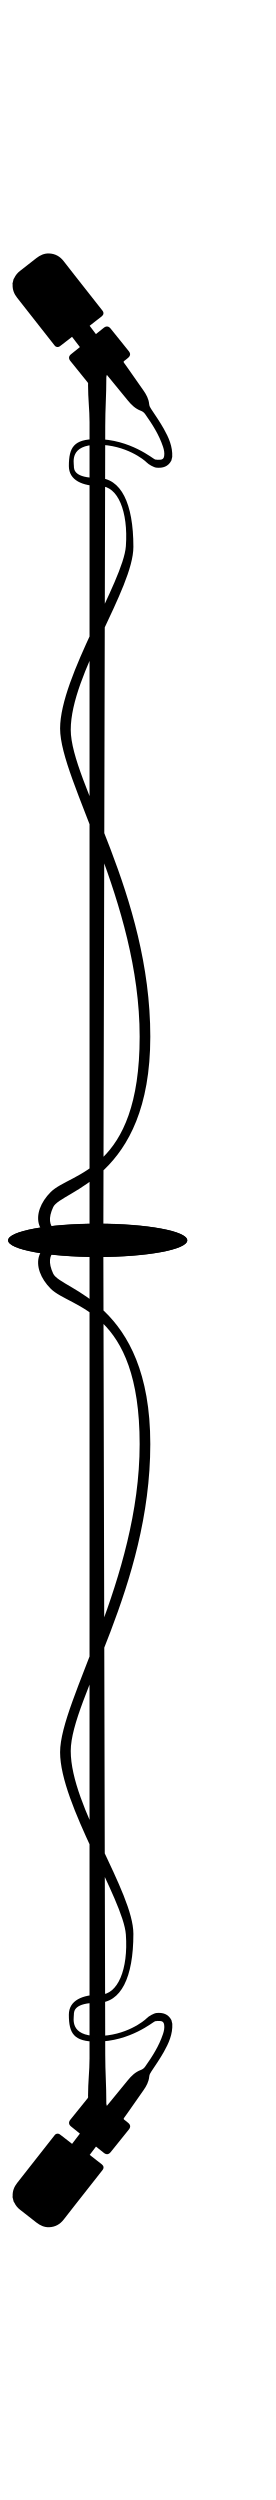
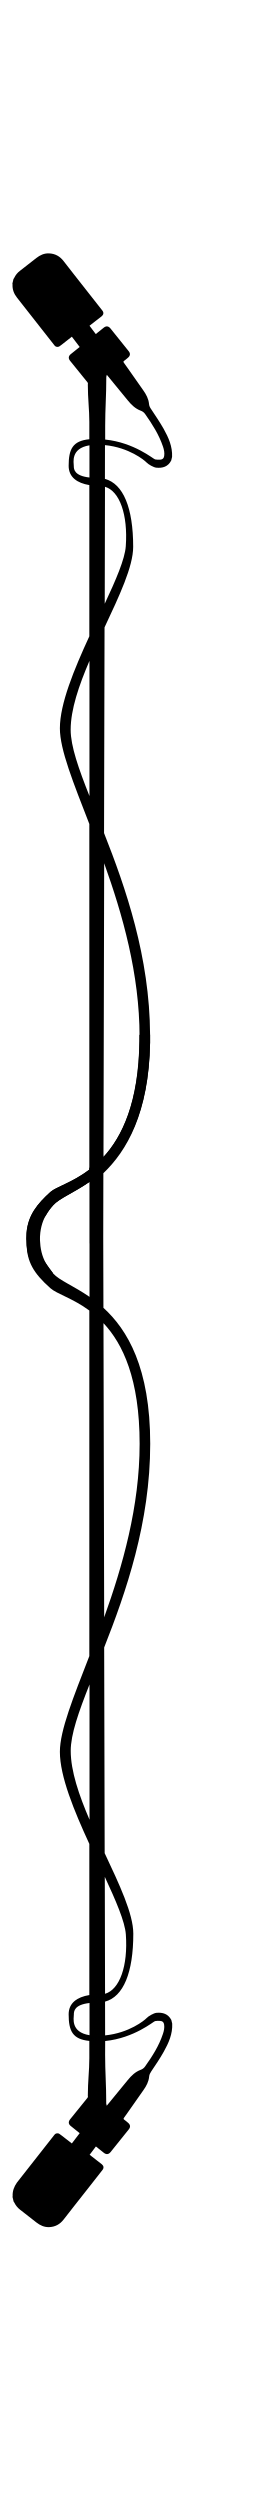
- <svg xmlns="http://www.w3.org/2000/svg" id="Layer_1" data-name="Layer 1" viewBox="0 0 440 3991">
-   <path d="M155.94,710c-45,0-38,28-38,34s1,19,38,19,57,40,57,110c0,67-100,203-100,292,0,83,127,262,127,490s-142.55,245.22-155,272c-33,71,102,40,102,40s18,18-60,18-78-50-46-82,142-32,142-248-127-409-127-492,101-235,105-291-13-96-41-96-50-9-50-32c0-30,8-43,44-43,54,0,91,32,93.66,32.56a31.53,31.53,0,0,0,8.18.35c3.85-.21,5.69-2,6.28-5.85.8-5.15-.26-10.11-1.86-14.94-6.32-19.07-17-35.78-28.46-52a14.27,14.27,0,0,0-7.13-5.45c-8.57-3.22-14.92-9.42-20.6-16.4q-12.65-15.55-25.37-31c-2.52-3.08-5-6.14-8.09-9.86l-.78,3.25C169.77,633,168,652,168,679.69L164.94,1985h-22V673.89c0-19.89-2.4-36.89-2.4-59.93a3.94,3.94,0,0,0-.9-3.83c-9.16-11.28-18.22-22.64-27.36-33.93-3-3.75-2.79-7.56,1-10.63,4.63-3.78,9.3-7.5,14.27-11.5C118,542,124.61,549.93,115,537.7l-16.1,12.53c-1.12.87-2.22,1.76-3.39,2.54a5.88,5.88,0,0,1-8.41-1.33c-9.3-11.91-34.54-43.87-43.82-55.8-5.3-6.82-10.59-13.64-16-20.4-4.89-6.16-7.49-13-7.13-21a7.45,7.45,0,0,0-.21-1.44l1.74-7.28a15.2,15.2,0,0,0,1.17-1.83,30.34,30.34,0,0,1,9.18-11.26c8.71-6.8,17.36-13.66,26.09-20.42,5.91-4.57,12.4-7.65,20.12-7.39,9.8.32,17.46,4.64,23.4,12.3q8.46,10.92,17,21.81c9,11.53,36.09,45.69,45,57.25,2.41,3.11,1.92,6.49-1.18,9-2.66,2.13-5.38,4.18-8.07,6.28l-11.27,8.83c9.46,12.07.62,1.28,10,13.26l12.56-10.06c3.93-3.14,7.65-2.75,10.83,1.15,1.62,2,3.21,4,4.83,6,8.12,10.1,16.27,20.18,24.35,30.31,3.06,3.84,2.53,7.5-1.32,10.58-1.94,1.56-3.77,3.29-5.83,4.68-1.67,1.13-1.44,2-.41,3.4,2,2.72,4,5.52,5.94,8.31,8.28,11.83,16.52,23.7,24.85,35.51,4.66,6.61,8.47,13.64,9.18,21.76.3,3.35,1.66,5.62,3.41,8.25,6.87,10.27,13.85,20.51,19.93,31.25,7.84,13.86,14.29,28.35,13.5,44.9l-1.39,5.82c-5.1,9.83-13.75,12.35-23.91,11.37-4-.39-12.6-5.11-15.81-8.61S200.94,710,155.94,710Z" />
-   <ellipse cx="155.94" cy="1980" rx="143" ry="26.56" />
-   <path d="M233.94,3222.18c3.21-3.5,11.77-8.22,15.81-8.61,10.17-1,18.82,1.54,23.91,11.37l1.39,5.82c.78,16.55-5.66,31-13.5,44.9-6.08,10.74-13.06,21-19.93,31.25-1.76,2.63-3.12,4.9-3.41,8.25-.72,8.13-4.53,15.16-9.18,21.76-8.32,11.81-16.56,23.67-24.85,35.51-2,2.79-3.9,5.59-5.94,8.31-1,1.37-1.26,2.28.41,3.4,2.06,1.39,3.88,3.12,5.83,4.68,3.85,3.09,4.38,6.75,1.32,10.58-8.08,10.13-16.23,20.21-24.35,30.31-1.61,2-3.2,4-4.83,6-3.17,3.91-6.9,4.3-10.83,1.15l-12.56-10.06c-9.4,12-.56,1.2-10,13.26l11.27,8.83c2.69,2.1,5.4,4.15,8.07,6.28,3.1,2.48,3.59,5.85,1.18,9-8.94,11.56-36.06,45.72-45,57.25q-8.49,10.91-17,21.81c-5.94,7.66-13.6,12-23.4,12.3-7.72.26-14.21-2.82-20.12-7.39-8.74-6.76-17.39-13.62-26.09-20.42a30.34,30.34,0,0,1-9.18-11.26,15.2,15.2,0,0,0-1.17-1.83L20,3507.36a7.45,7.45,0,0,0,.21-1.44c-.36-7.93,2.24-14.81,7.13-21,5.37-6.76,10.66-13.59,16-20.4,9.28-11.93,34.52-43.89,43.82-55.8a5.88,5.88,0,0,1,8.41-1.33c1.18.78,2.28,1.67,3.39,2.54l16.1,12.53c9.58-12.24,3-4.28,12.48-16.38-5-4-9.64-7.72-14.27-11.5-3.76-3.07-4-6.89-1-10.63,9.14-11.29,18.21-22.65,27.36-33.93a3.94,3.94,0,0,0,.9-3.83c0-23,2.4-40,2.4-59.93V1975.18h22L168,3280.49c0,27.69,1.76,46.69,1.76,78.11l.78,3.25c3-3.71,5.57-6.78,8.09-9.86q12.69-15.52,25.37-31c5.68-7,12-13.17,20.6-16.4a14.27,14.27,0,0,0,7.13-5.45c11.5-16.26,22.14-33,28.46-52,1.6-4.83,2.66-9.8,1.86-14.94-.59-3.81-2.43-5.64-6.28-5.85a31.53,31.53,0,0,0-8.18.35c-2.66.56-39.66,32.56-93.66,32.56-36,0-44-13-44-43,0-23,22-32,50-32s45-40,41-96-105-208-105-291,127-276,127-492-110-216-142-248-32-82,46-82,60,18,60,18-135-31-102,40c12.45,26.78,155,44,155,272s-127,407-127,490c0,89,100,225,100,292,0,70-20,110-57,110s-38,13-38,19-7,34,38,34S230.73,3225.68,233.94,3222.18Z" />
-   <ellipse cx="155.94" cy="1980.18" rx="143" ry="26.56" />
+ <svg xmlns="http://www.w3.org/2000/svg" version="1.1" id="Layer_1" x="0px" y="0px" viewBox="0 0 440 3991" style="enable-background:new 0 0 440 3991;" xml:space="preserve">
+   <path d="M20.2,3505.8c0,0.5-0.1,1-0.2,1.4l1.7,7.3c0.4,0.6,0.8,1.2,1.2,1.8c2.1,4.4,5.3,8.3,9.2,11.3c8.7,6.8,17.4,13.7,26.1,20.4  c5.9,4.6,12.4,7.6,20.1,7.4c9.8-0.3,17.5-4.6,23.4-12.3c5.6-7.3,11.3-14.6,17-21.8c9-11.5,36.1-45.7,45-57.3c2.4-3.1,1.9-6.5-1.2-9  c-2.7-2.1-5.4-4.2-8.1-6.3l-11.3-8.8c9.5-12.1,0.6-1.3,10-13.3l12.6,10.1c3.9,3.1,7.6,2.8,10.8-1.1c1.6-2,3.2-4,4.8-6  c8.1-10.1,16.3-20.2,24.3-30.3c3.1-3.8,2.5-7.5-1.3-10.6c-1.9-1.6-3.8-3.3-5.8-4.7c-1.7-1.1-1.4-2-0.4-3.4c2-2.7,4-5.5,5.9-8.3  c8.3-11.8,16.5-23.7,24.9-35.5c4.7-6.6,8.5-13.6,9.2-21.8c0.3-3.4,1.7-5.6,3.4-8.3c6.9-10.3,13.9-20.5,19.9-31.3  c7.8-13.9,14.3-28.4,13.5-44.9l-1.4-5.8c-5.1-9.8-13.8-12.4-23.9-11.4c-4,0.4-12.6,5.1-15.8,8.6c-2.9,3.2-27.7,23.6-66,27.4  l-0.1-53.9c29.4-7.9,45.1-46.4,45.1-108.5c0-31.6-22.2-78.5-45.7-128.5l-0.8-328.4c34.7-88.1,73.5-199.1,73.5-325.1  c0-121.7-36.6-182.4-74.7-217.1l-0.3-112.9h0l0.2-102c36.9-35.1,72.7-95.6,74.6-208.2c0-0.9,0-1.8,0-2.7c0-0.9,0-1.8,0-2.7  c0-0.2,0-0.3,0-0.5c0-1.3,0-2.5,0-3.8c0-1,0-2,0-2.9c-0.6-124.8-39-234.7-73.5-322.2l0.8-328.4c23.5-50.1,45.7-97,45.7-128.5  c0-62.1-15.7-100.6-45.1-108.5l0.1-53.9c38.2,3.7,63.1,24.2,66,27.4c3.2,3.5,11.8,8.2,15.8,8.6c10.2,1,18.8-1.5,23.9-11.4l1.4-5.8  c0.8-16.5-5.7-31-13.5-44.9c-6.1-10.7-13.1-21-19.9-31.3c-1.8-2.6-3.1-4.9-3.4-8.3c-0.7-8.1-4.5-15.2-9.2-21.8  c-8.3-11.8-16.6-23.7-24.9-35.5c-2-2.8-3.9-5.6-5.9-8.3c-1-1.4-1.3-2.3,0.4-3.4c2.1-1.4,3.9-3.1,5.8-4.7c3.9-3.1,4.4-6.8,1.3-10.6  c-8.1-10.1-16.2-20.2-24.3-30.3c-1.6-2-3.2-4-4.8-6c-3.2-3.9-6.9-4.3-10.8-1.1l-12.6,10.1c-9.4-12-0.6-1.2-10-13.3l11.3-8.8  c2.7-2.1,5.4-4.1,8.1-6.3c3.1-2.5,3.6-5.9,1.2-9c-8.9-11.6-36.1-45.7-45-57.3c-5.7-7.3-11.3-14.5-17-21.8  c-5.9-7.7-13.6-12-23.4-12.3c-7.7-0.3-14.2,2.8-20.1,7.4c-8.7,6.8-17.4,13.6-26.1,20.4c-3.9,2.9-7.1,6.8-9.2,11.3  c-0.3,0.6-0.7,1.3-1.2,1.8l-1.7,7.3c0.1,0.5,0.2,0.9,0.2,1.4c-0.4,7.9,2.2,14.8,7.1,21c5.4,6.8,10.7,13.6,16,20.4  c9.3,11.9,34.5,43.9,43.8,55.8c1.8,2.7,5.5,3.3,8.2,1.5c0.1-0.1,0.2-0.1,0.2-0.2c1.2-0.8,2.3-1.7,3.4-2.5l16-12.6  c9.6,12.2,3,4.3,12.5,16.4c-5,4-9.6,7.7-14.3,11.5c-3.8,3.1-4,6.9-1,10.6c9.1,11.3,18.2,22.6,27.4,33.9c1,1,1.3,2.5,0.9,3.8  c0,23,2.4,40,2.4,59.9v27.6c-26.7,2.6-33,15.9-33,42.5c0,18.1,13.6,27.5,33,30.7v241.4c-24.3,52.8-47,107.6-47,146.9  c0,34.2,21.6,87.1,47,152.7v551.8c-27.2,20.6-53,27.4-62,35.5c-21.1,19.1-35.9,37.2-38.2,65.6c0,0.1,0,0.1,0,0.2  c-0.2,2.5-0.3,5.1-0.3,7.8c0,0.5,0,1,0,1.5v0.4c0,3.4,0.1,6.6,0.3,9.8c0,0,0,0.1,0,0.1c1.6,25.9,9.7,43.3,38.2,68.5  c10.3,9.1,35.5,16,62,35.5v551.7c-25.4,65.6-47,118.5-47,152.8c0,39.3,22.7,94.2,47,147v241.3c-19.4,3.2-33,12.6-33,30.7  c0,26.7,6.3,39.9,33,42.5v27.6c0,19.9-2.4,36.9-2.4,59.9c0.4,1.3,0.1,2.8-0.9,3.8c-9.2,11.3-18.2,22.6-27.4,33.9  c-3,3.8-2.8,7.6,1,10.6c4.6,3.8,9.3,7.5,14.3,11.5c-9.5,12.1-2.9,4.1-12.5,16.4l-16.1-12.5c-1.1-0.9-2.2-1.8-3.4-2.5  c-2.6-2-6.3-1.5-8.2,1.1c-0.1,0.1-0.1,0.1-0.2,0.2c-9.3,11.9-34.5,43.9-43.8,55.8c-5.3,6.8-10.6,13.6-16,20.4  C22.4,3490.9,19.8,3497.8,20.2,3505.8z M142.8,762.3c-24.2-2.7-25-13.2-25-18.3c0-5.3-5.5-28.1,25-33.1V762.3z M142.8,1270.8  c-17.3-43.8-30-79.6-30-105.8c0-32.3,13.2-70.8,30-110V1270.8z M167.9,701.7l0-22c0-27.7,1.8-46.7,1.8-78.1l0.8-3.3  c3,3.7,5.6,6.8,8.1,9.9c8.5,10.4,16.9,20.7,25.4,31c5.7,7,12,13.2,20.6,16.4c2.9,1,5.4,2.9,7.1,5.4c11.5,16.3,22.1,33,28.5,52  c1.6,4.8,2.7,9.8,1.9,14.9c-0.6,3.8-2.4,5.6-6.3,5.9c-2.7,0.2-5.5,0.1-8.2-0.4C245.1,733,214.2,706.4,167.9,701.7z M167.2,963.8  l0.4-186.7c23.3,6.8,36.8,44.3,33.2,94.9C199.4,892.5,185,925.8,167.2,963.8z M167.9,3258.3c46.3-4.7,77.2-31.3,79.6-31.8  c2.7-0.5,5.5-0.6,8.2-0.3c3.8,0.2,5.7,2,6.3,5.8c0.8,5.2-0.3,10.1-1.9,14.9c-6.3,19.1-17,35.8-28.5,52c-1.7,2.5-4.2,4.4-7.1,5.4  c-8.6,3.2-14.9,9.4-20.6,16.4c-8.4,10.4-16.9,20.7-25.4,31c-2.5,3.1-5,6.1-8.1,9.9l-0.8-3.3c0-31.4-1.8-50.4-1.8-78.1L167.9,3258.3z   M167.3,2996.2c17.7,38.1,32.1,71.4,33.6,91.8c3.6,50.6-9.9,88.1-33.2,94.9L167.3,2996.2z M165.2,2112.3  c30.8,32.8,57.7,89,57.7,192.7c0,100.1-27.3,195.3-56.6,276.9L165.2,2112.3z M142.9,3197.6v51.4c-30.6-4.9-25-27.7-25-33.1  C117.9,3210.8,118.6,3200.3,142.9,3197.6z M142.9,2689.1V2905c-16.8-39.2-30-77.7-30-110C112.9,2768.8,125.5,2733,142.9,2689.1z   M142.8,1886.9v98.1h0.1v85.3c-25.4-17.6-48.4-26.4-58-37.3c-0.2-0.2-0.3-0.3-0.4-0.5l0-0.1c-4.5-5.2-8.1-10.2-11-15.3l0,0  c-6.6-11.7-9.2-23.7-9.8-38.6v0c-0.1-1.2-0.1-2.3-0.1-3.5c-0.4-17.6-1-21.8,9.9-35.1c0,0,0,0,0,0v0c3-5.3,6.7-10.5,11.5-15.8  C94.5,1913.2,117.4,1904.4,142.8,1886.9z M222.8,1655c0,1.3,0,2.6,0,3.9v0.4c0,0.9,0,1.8,0,2.7c-1.2,97.8-27.6,152.6-57.6,185.2  l0-2.5l1.1-466.6C195.6,1459.7,222.8,1554.9,222.8,1655z" />
+   <path d="M42.3,1980.5c0,2.7,0.1,5.3,0.3,7.8c0,0,0,0.1,0,0.1c2.3,28.4,17.1,46.5,38.2,65.6l3.6-21.6l0-0.1l-11-15.3l0,0  c-11-13.3-10.3-17.5-10-35.1c0-1.2,0.1-2.4,0.1-3.5v0c0.6-14.9,3.2-26.9,9.8-38.6c0,0,0,0,0,0v0c3-5.3,6.7-10.5,11.5-15.8  c9.6-10.9,32.6-19.6,57.9-37.2c7.3-5.1,14.8-10.9,22.3-17.7c36.8-33.5,72.2-91.2,74.6-204.4c0-0.9,0-1.8,0-2.7c0-0.9,0-1.8,0-2.7  c0-0.2,0-0.3,0-0.5c0-2.2,0-4.5,0-6.8h-17c0,2.3,0,4.6-0.1,6.9v0.4c0,0.9,0,1.8,0,2.7c-1.2,97.8-27.6,152.6-57.6,185.2l0-2.5  c-7.3,7.8-14.9,14.3-22.4,19.8v2.9c-27.2,20.6-53,27.4-62,35.5c-21.1,19.1-35.9,37.2-38.2,65.6c0,0.1,0,0.1,0,0.2  c-0.2,3-0.3,6.1-0.3,9.4v0.4C42.3,1979.2,42.3,1979.8,42.3,1980.5z" />
</svg>
